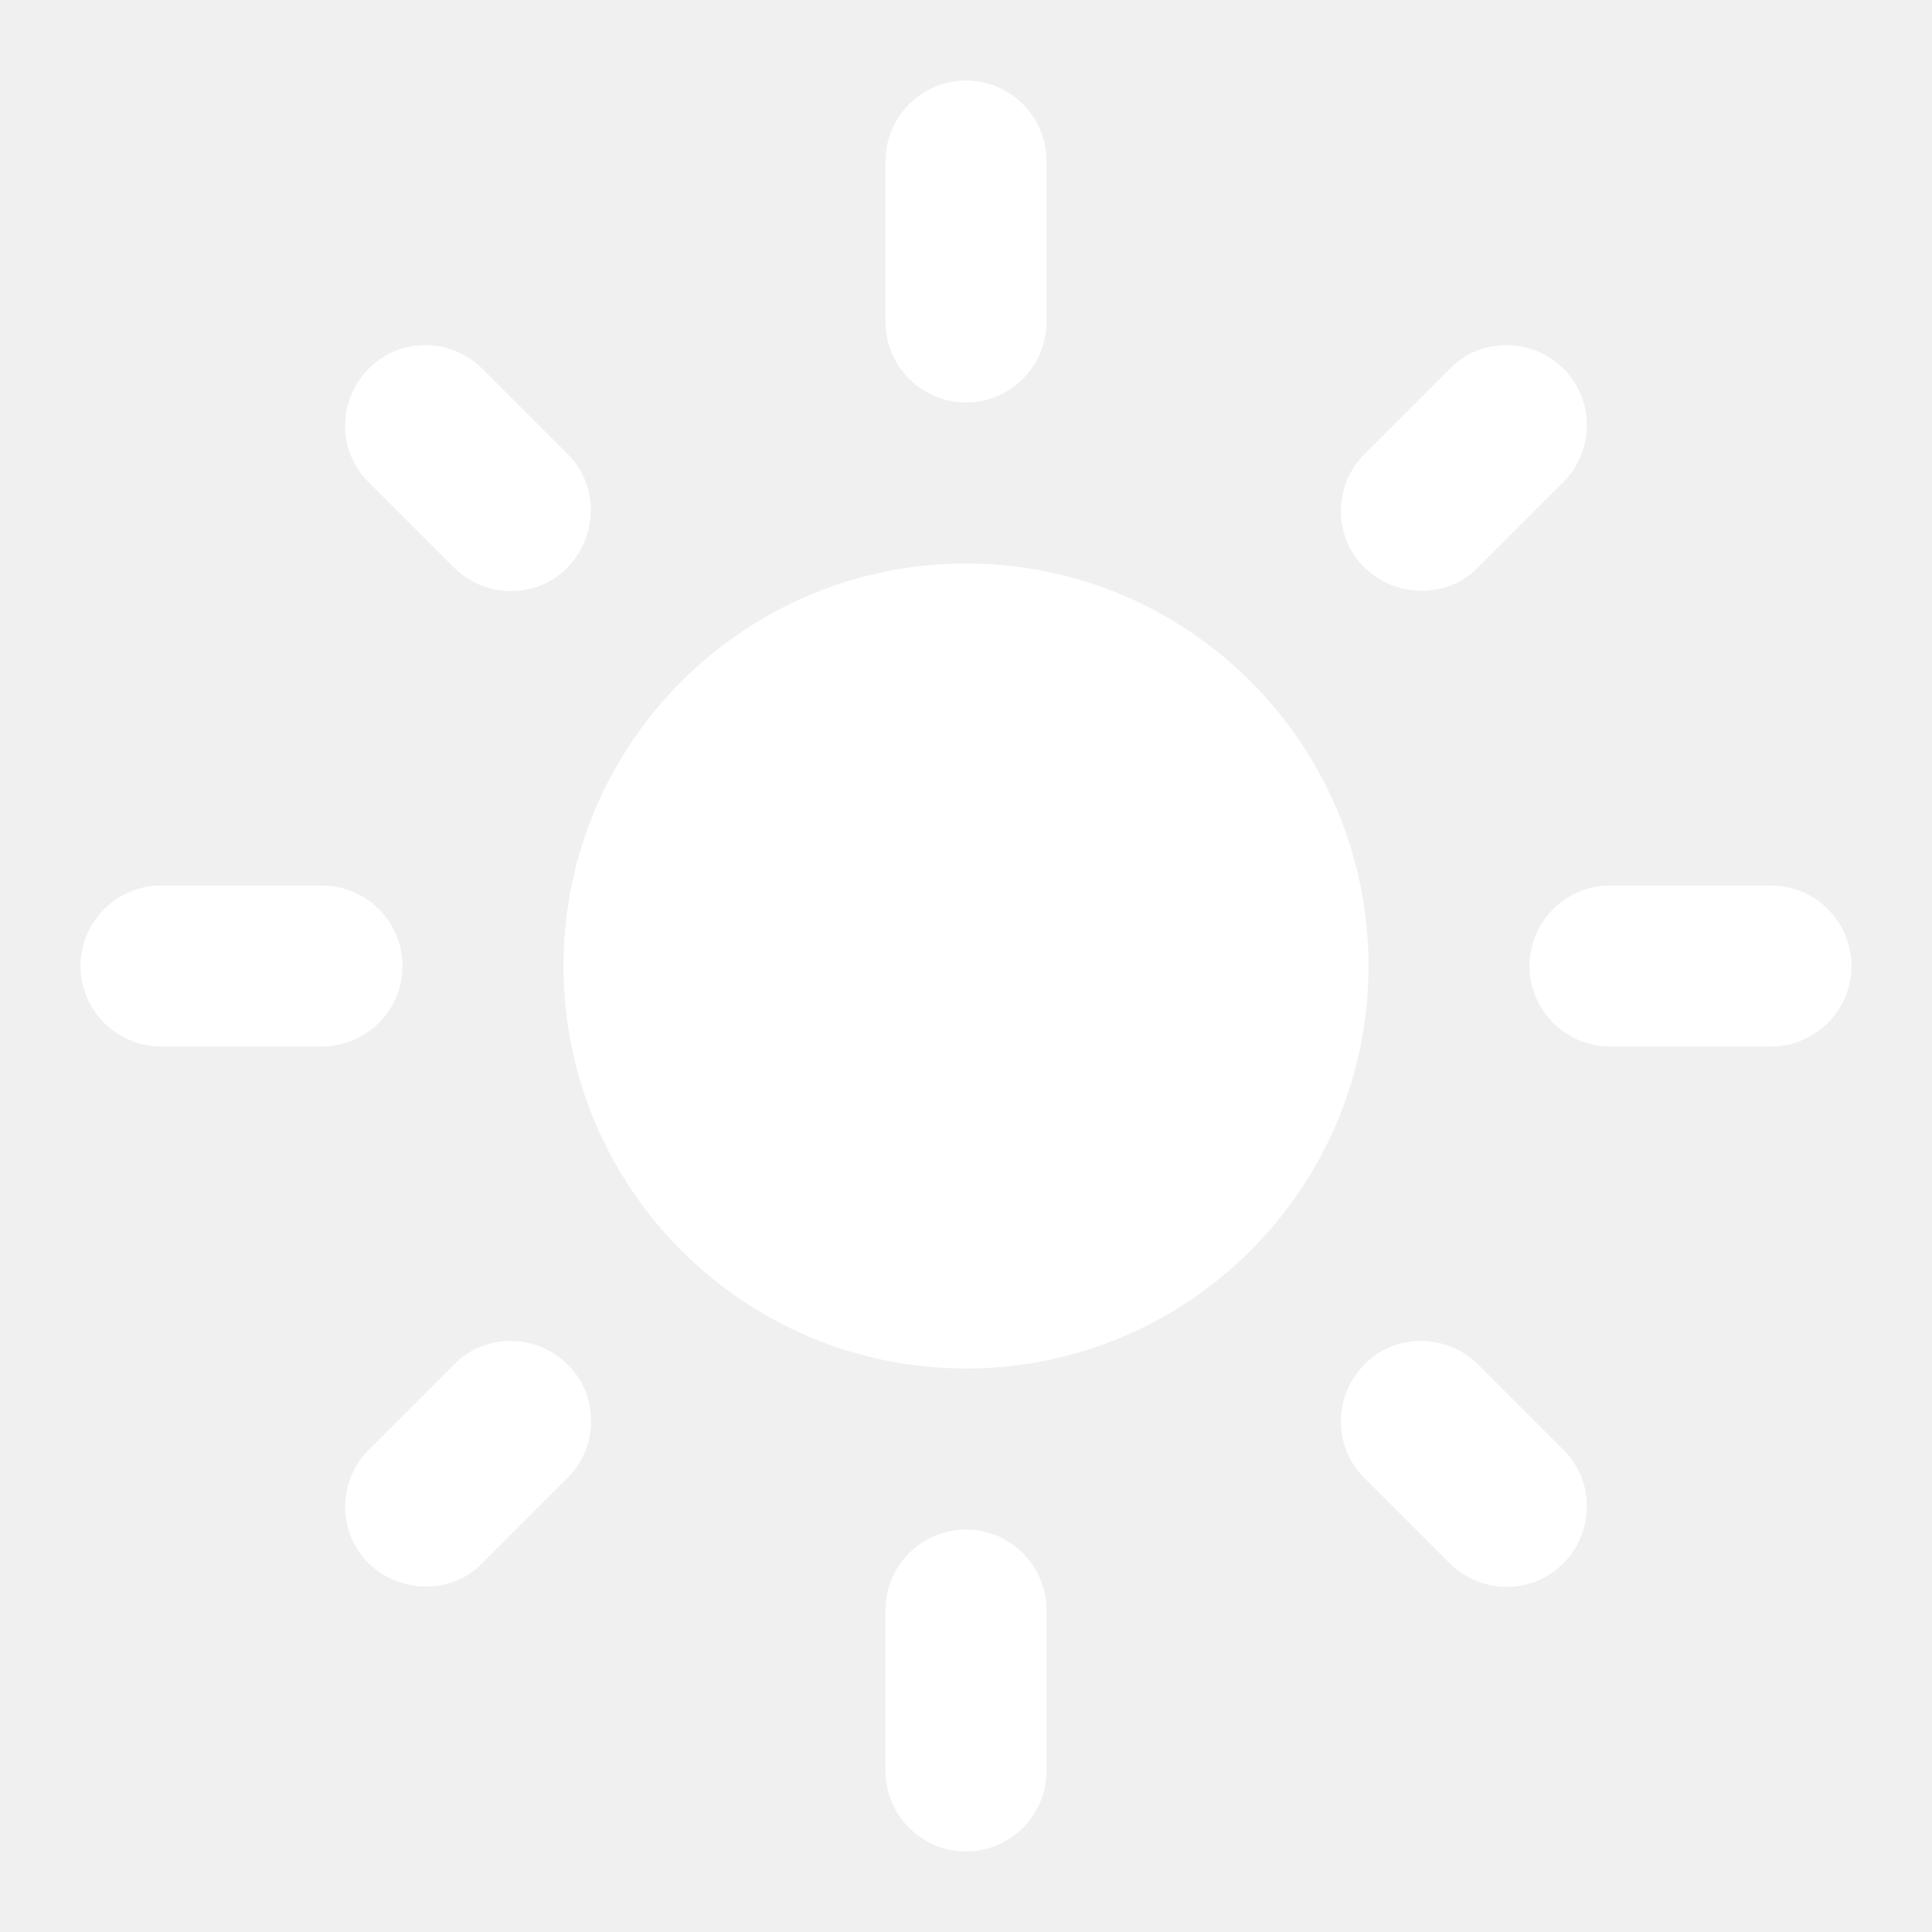
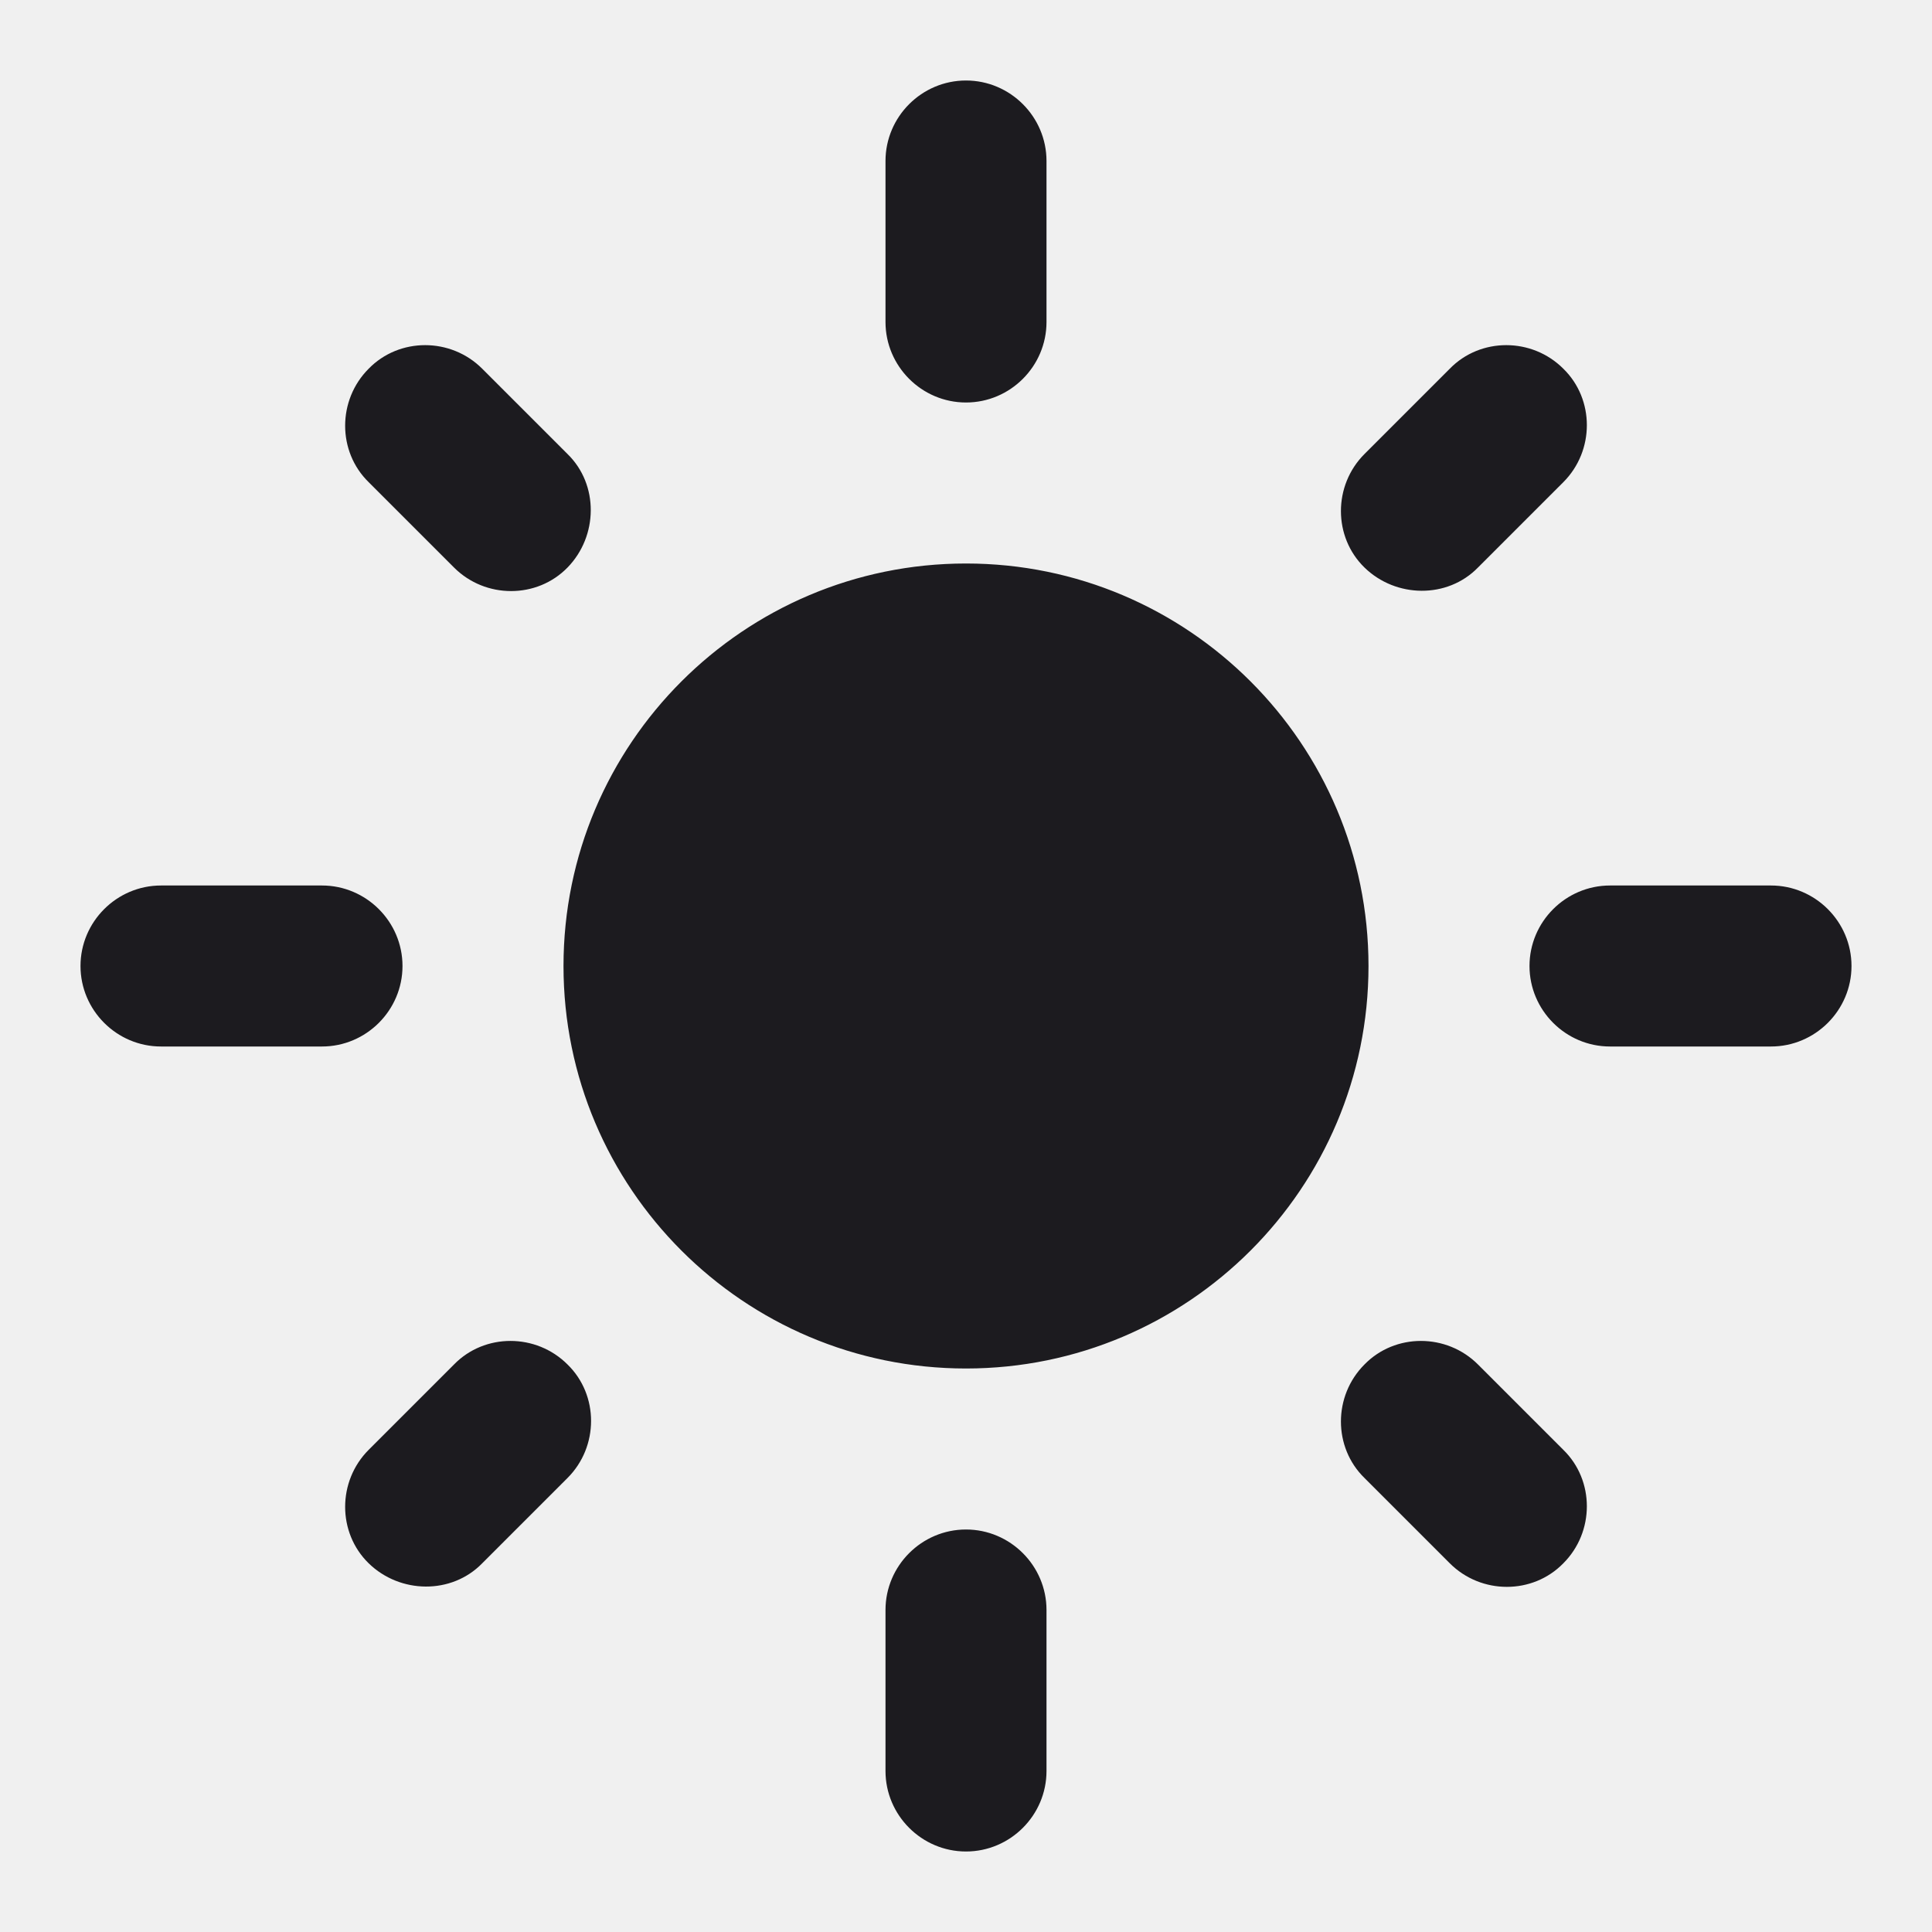
- <svg xmlns="http://www.w3.org/2000/svg" enable-background="new 0 0 24 24" height="24px" viewBox="0 0 24 24" width="24px" fill="#FFFFFF">
+ <svg xmlns="http://www.w3.org/2000/svg" enable-background="new 0 0 24 24" height="24px" viewBox="0 0 24 24" width="24px" fill="#1c1b1f">
  <rect fill="none" height="24" width="24" />
  <path d="M12,7c-2.76,0-5,2.24-5,5s2.24,5,5,5s5-2.24,5-5S14.76,7,12,7L12,7z M2,13l2,0c0.55,0,1-0.45,1-1s-0.45-1-1-1l-2,0 c-0.55,0-1,0.45-1,1S1.45,13,2,13z M20,13l2,0c0.55,0,1-0.45,1-1s-0.45-1-1-1l-2,0c-0.55,0-1,0.45-1,1S19.45,13,20,13z M11,2v2 c0,0.55,0.45,1,1,1s1-0.45,1-1V2c0-0.55-0.45-1-1-1S11,1.45,11,2z M11,20v2c0,0.55,0.45,1,1,1s1-0.45,1-1v-2c0-0.55-0.45-1-1-1 C11.45,19,11,19.45,11,20z M5.99,4.58c-0.39-0.39-1.03-0.39-1.41,0c-0.39,0.39-0.39,1.03,0,1.41l1.06,1.06 c0.39,0.39,1.03,0.39,1.41,0s0.39-1.03,0-1.41L5.99,4.58z M18.36,16.95c-0.39-0.39-1.03-0.39-1.41,0c-0.39,0.39-0.39,1.03,0,1.41 l1.06,1.06c0.39,0.39,1.03,0.39,1.41,0c0.39-0.39,0.39-1.03,0-1.41L18.36,16.95z M19.42,5.99c0.39-0.39,0.39-1.03,0-1.41 c-0.39-0.39-1.03-0.39-1.41,0l-1.06,1.06c-0.39,0.39-0.39,1.03,0,1.41s1.03,0.39,1.41,0L19.42,5.99z M7.05,18.36 c0.39-0.39,0.39-1.03,0-1.41c-0.39-0.39-1.03-0.39-1.41,0l-1.06,1.06c-0.39,0.39-0.39,1.03,0,1.41s1.03,0.39,1.41,0L7.05,18.36z" />
</svg>
